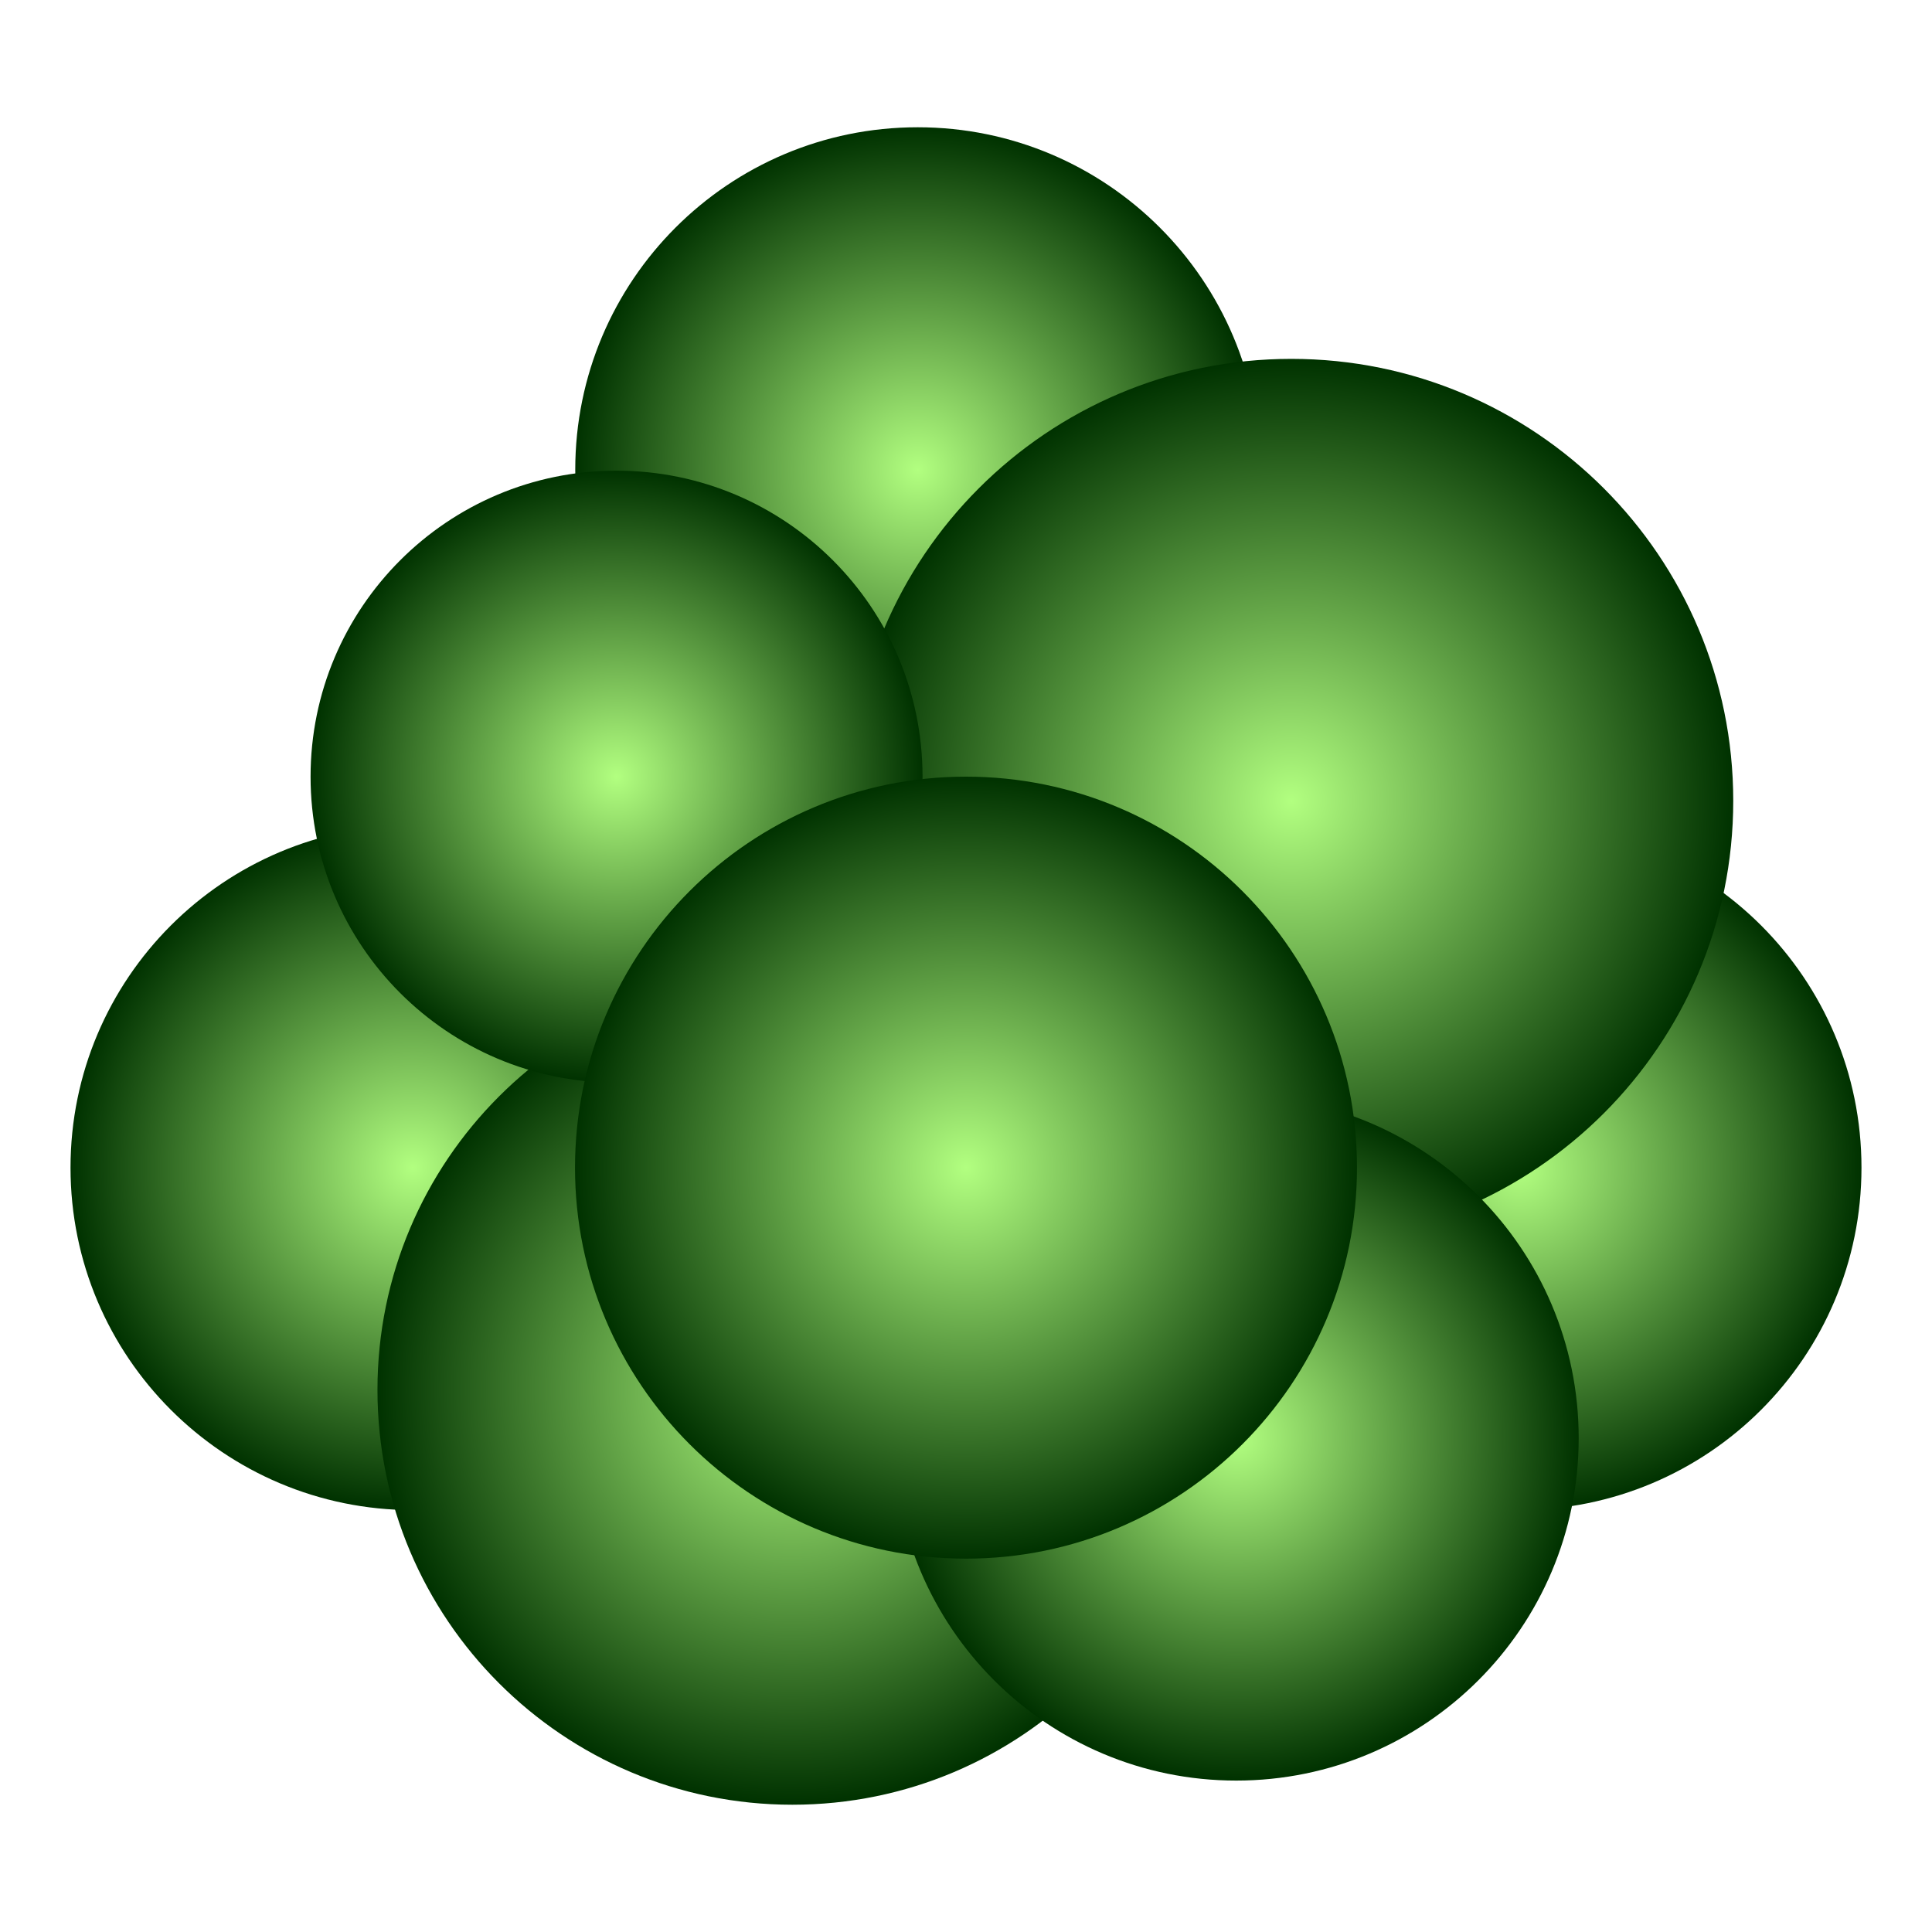
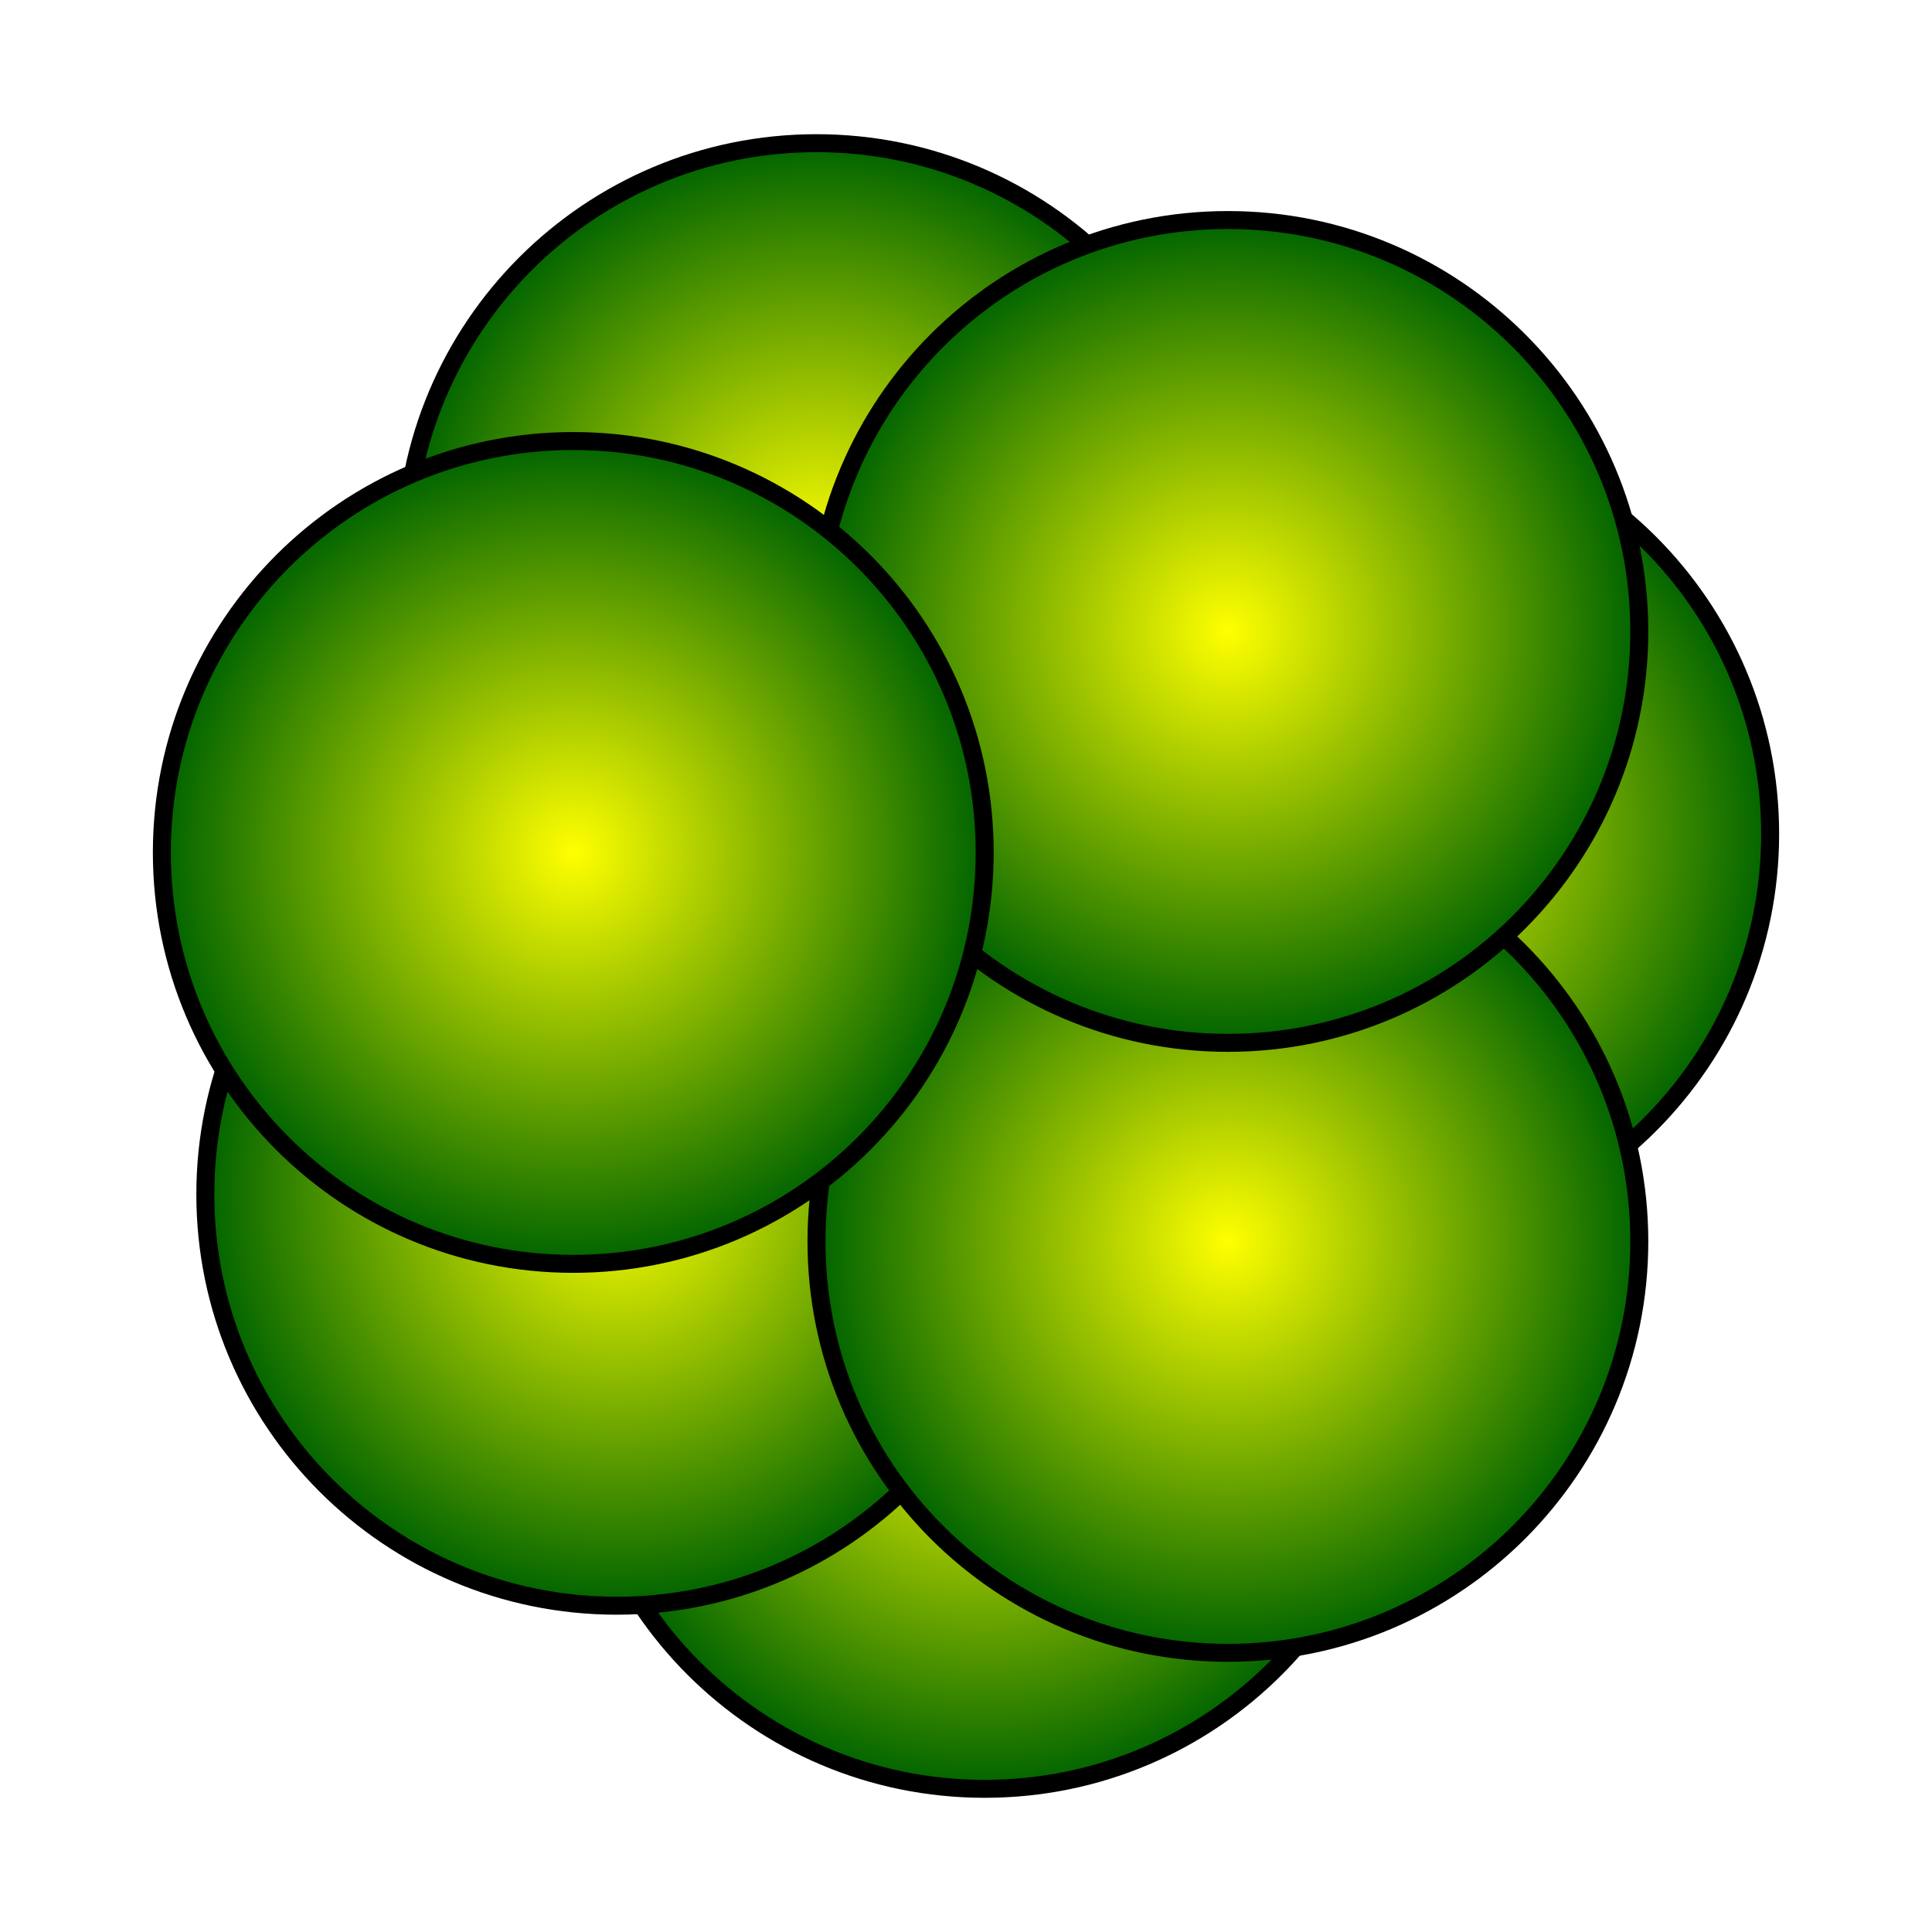
- <svg xmlns="http://www.w3.org/2000/svg" version="1.1" id="Layer_1" x="0px" y="0px" viewBox="0 0 80 80" style="enable-background:new 0 0 80 80;" xml:space="preserve">
+ <svg xmlns="http://www.w3.org/2000/svg" version="1.1" id="Layer_1" x="0px" y="0px" viewBox="0 0 180 180" style="enable-background:new 0 0 180 180;" xml:space="preserve">
  <style type="text/css">
- 	.st0{fill:url(#SVGID_1_);}
- 	.st1{fill:url(#SVGID_00000137831167861431041670000014821095365933790080_);}
- 	.st2{fill:url(#SVGID_00000067956663294480492170000006068341211721182641_);}
- 	.st3{fill:url(#SVGID_00000181052339447478714900000018207334860094983064_);}
- 	.st4{fill:url(#SVGID_00000055682073527939426360000014635205960649648523_);}
- 	.st5{fill:url(#SVGID_00000165221697148134300880000015865327897914957463_);}
- 	.st6{fill:url(#SVGID_00000121992121022459054630000009905745033372469139_);}
- 	.st7{fill:url(#SVGID_00000125560624869898564880000014493334640181873575_);}
+ 	.st0{fill:url(#SVGID_1_);stroke:#000000;stroke-width:1.675;stroke-miterlimit:10;}
+ 	
+ 		.st1{fill:url(#SVGID_00000112614005619874891690000001861993900567133087_);stroke:#000000;stroke-width:1.675;stroke-miterlimit:10;}
+ 	
+ 		.st2{fill:url(#SVGID_00000176754238810942957480000008195742836573503679_);stroke:#000000;stroke-width:1.675;stroke-miterlimit:10;}
+ 	
+ 		.st3{fill:url(#SVGID_00000050647846369675331910000014686963677323442349_);stroke:#000000;stroke-width:1.675;stroke-miterlimit:10;}
+ 	
+ 		.st4{fill:url(#SVGID_00000003077202418597891510000004025749534764342442_);stroke:#000000;stroke-width:1.675;stroke-miterlimit:10;}
+ 	
+ 		.st5{fill:url(#SVGID_00000081647640232477877590000016532689214055547541_);stroke:#000000;stroke-width:1.675;stroke-miterlimit:10;}
+ 	
+ 		.st6{fill:url(#SVGID_00000096049370686658282380000000106669454626233746_);stroke:#000000;stroke-width:1.675;stroke-miterlimit:10;}
</style>
  <g>
-     <radialGradient id="SVGID_1_" cx="38" cy="19.454" r="14.177" gradientUnits="userSpaceOnUse">
-       <stop offset="0" style="stop-color:#B2FF80" />
-       <stop offset="1" style="stop-color:#003200" />
+     <radialGradient id="SVGID_1_" cx="91.74" cy="128.328" r="38.328" gradientUnits="userSpaceOnUse">
+       <stop offset="0" style="stop-color:#FFFF00" />
+       <stop offset="1" style="stop-color:#006400" />
    </radialGradient>
-     <circle class="st0" cx="38" cy="19.45" r="14.18" />
-     <radialGradient id="SVGID_00000178171766297873372570000003913255296996518579_" cx="69.935" cy="-5.205" r="14.177" gradientTransform="matrix(0 1 -1 0 57.6944 -21.5812)" gradientUnits="userSpaceOnUse">
-       <stop offset="0" style="stop-color:#B2FF80" />
-       <stop offset="1" style="stop-color:#003200" />
+     <circle class="st0" cx="91.74" cy="128.33" r="38.33" />
+     <radialGradient id="SVGID_00000111153588123617480590000017850348666551115408_" cx="126.588" cy="77.687" r="38.328" gradientUnits="userSpaceOnUse">
+       <stop offset="0" style="stop-color:#FFFF00" />
+       <stop offset="1" style="stop-color:#006400" />
    </radialGradient>
-     <circle style="fill:url(#SVGID_00000178171766297873372570000003913255296996518579_);" cx="62.9" cy="48.35" r="14.18" />
-     <radialGradient id="SVGID_00000129896340688920154710000000793969706840389285_" cx="69.935" cy="40.594" r="14.177" gradientTransform="matrix(0 1 -1 0 57.6944 -21.5812)" gradientUnits="userSpaceOnUse">
-       <stop offset="0" style="stop-color:#B2FF80" />
-       <stop offset="1" style="stop-color:#003200" />
+     <circle style="fill:url(#SVGID_00000111153588123617480590000017850348666551115408_);stroke:#000000;stroke-width:1.675;stroke-miterlimit:10;" cx="126.59" cy="77.69" r="38.33" />
+     <radialGradient id="SVGID_00000038396374086695601840000000621292540990074515_" cx="76.069" cy="51.672" r="38.328" gradientUnits="userSpaceOnUse">
+       <stop offset="0" style="stop-color:#FFFF00" />
+       <stop offset="1" style="stop-color:#006400" />
    </radialGradient>
-     <circle style="fill:url(#SVGID_00000129896340688920154710000000793969706840389285_);" cx="17.1" cy="48.35" r="14.18" />
-     <radialGradient id="SVGID_00000110433542365275484820000001210881166555422347_" cx="46.086" cy="52.785" r="18.299" gradientTransform="matrix(0.7071 0.7071 -0.7071 0.7071 58.2047 -36.7512)" gradientUnits="userSpaceOnUse">
-       <stop offset="0" style="stop-color:#B2FF80" />
-       <stop offset="1" style="stop-color:#003200" />
+     <circle style="fill:url(#SVGID_00000038396374086695601840000000621292540990074515_);stroke:#000000;stroke-width:1.675;stroke-miterlimit:10;" cx="76.07" cy="51.67" r="38.33" />
+     <radialGradient id="SVGID_00000003787928815786529780000013824257065432002721_" cx="57.458" cy="111.268" r="38.328" gradientUnits="userSpaceOnUse">
+       <stop offset="0" style="stop-color:#FFFF00" />
+       <stop offset="1" style="stop-color:#006400" />
    </radialGradient>
-     <circle style="fill:url(#SVGID_00000110433542365275484820000001210881166555422347_);" cx="53.47" cy="33.16" r="18.3" />
-     <radialGradient id="SVGID_00000095297177298004108870000015665429243206852542_" cx="48.72" cy="84.636" r="17.177" gradientTransform="matrix(0.7071 0.7071 -0.7071 0.7071 58.2047 -36.7512)" gradientUnits="userSpaceOnUse">
-       <stop offset="0" style="stop-color:#B2FF80" />
-       <stop offset="1" style="stop-color:#003200" />
+     <circle style="fill:url(#SVGID_00000003787928815786529780000013824257065432002721_);stroke:#000000;stroke-width:1.675;stroke-miterlimit:10;" cx="57.46" cy="111.27" r="38.33" />
+     <radialGradient id="SVGID_00000183231154737458246090000018058045071692913072_" cx="114.397" cy="115.664" r="38.328" gradientUnits="userSpaceOnUse">
+       <stop offset="0" style="stop-color:#FFFF00" />
+       <stop offset="1" style="stop-color:#006400" />
    </radialGradient>
-     <circle style="fill:url(#SVGID_00000095297177298004108870000015665429243206852542_);" cx="32.81" cy="57.55" r="17.18" />
-     <radialGradient id="SVGID_00000120522352499910441380000016335118712183855791_" cx="179.368" cy="-50.428" r="14.177" gradientTransform="matrix(-0.7071 0.7071 -0.7071 -0.7071 142.3671 -102.9444)" gradientUnits="userSpaceOnUse">
-       <stop offset="0" style="stop-color:#B2FF80" />
-       <stop offset="1" style="stop-color:#003200" />
+     <circle style="fill:url(#SVGID_00000183231154737458246090000018058045071692913072_);stroke:#000000;stroke-width:1.675;stroke-miterlimit:10;" cx="114.4" cy="115.66" r="38.33" />
+     <radialGradient id="SVGID_00000092434498740142206790000000237184091750895789_" cx="114.397" cy="58.831" r="38.328" gradientUnits="userSpaceOnUse">
+       <stop offset="0" style="stop-color:#FFFF00" />
+       <stop offset="1" style="stop-color:#006400" />
    </radialGradient>
-     <circle style="fill:url(#SVGID_00000120522352499910441380000016335118712183855791_);" cx="51.19" cy="59.55" r="14.18" />
-     <radialGradient id="SVGID_00000151510390053411691480000001876237573120572047_" cx="178.149" cy="-12.92" r="12.667" gradientTransform="matrix(-0.7071 0.7071 -0.7071 -0.7071 142.3671 -102.9444)" gradientUnits="userSpaceOnUse">
-       <stop offset="0" style="stop-color:#B2FF80" />
-       <stop offset="1" style="stop-color:#003200" />
+     <circle style="fill:url(#SVGID_00000092434498740142206790000000237184091750895789_);stroke:#000000;stroke-width:1.675;stroke-miterlimit:10;" cx="114.4" cy="58.83" r="38.33" />
+     <radialGradient id="SVGID_00000162321968838910374170000013526170977190381201_" cx="53.412" cy="79.424" r="38.328" gradientUnits="userSpaceOnUse">
+       <stop offset="0" style="stop-color:#FFFF00" />
+       <stop offset="1" style="stop-color:#006400" />
    </radialGradient>
-     <circle style="fill:url(#SVGID_00000151510390053411691480000001876237573120572047_);" cx="25.53" cy="32.16" r="12.67" />
-     <radialGradient id="SVGID_00000124851248595544213570000005423243623601527981_" cx="179.368" cy="-34.599" r="16.192" gradientTransform="matrix(-0.7071 0.7071 -0.7071 -0.7071 142.3671 -102.9444)" gradientUnits="userSpaceOnUse">
-       <stop offset="0" style="stop-color:#B2FF80" />
-       <stop offset="1" style="stop-color:#003200" />
-     </radialGradient>
-     <circle style="fill:url(#SVGID_00000124851248595544213570000005423243623601527981_);" cx="40" cy="48.35" r="16.19" />
+     <circle style="fill:url(#SVGID_00000162321968838910374170000013526170977190381201_);stroke:#000000;stroke-width:1.675;stroke-miterlimit:10;" cx="53.41" cy="79.42" r="38.33" />
  </g>
</svg>
